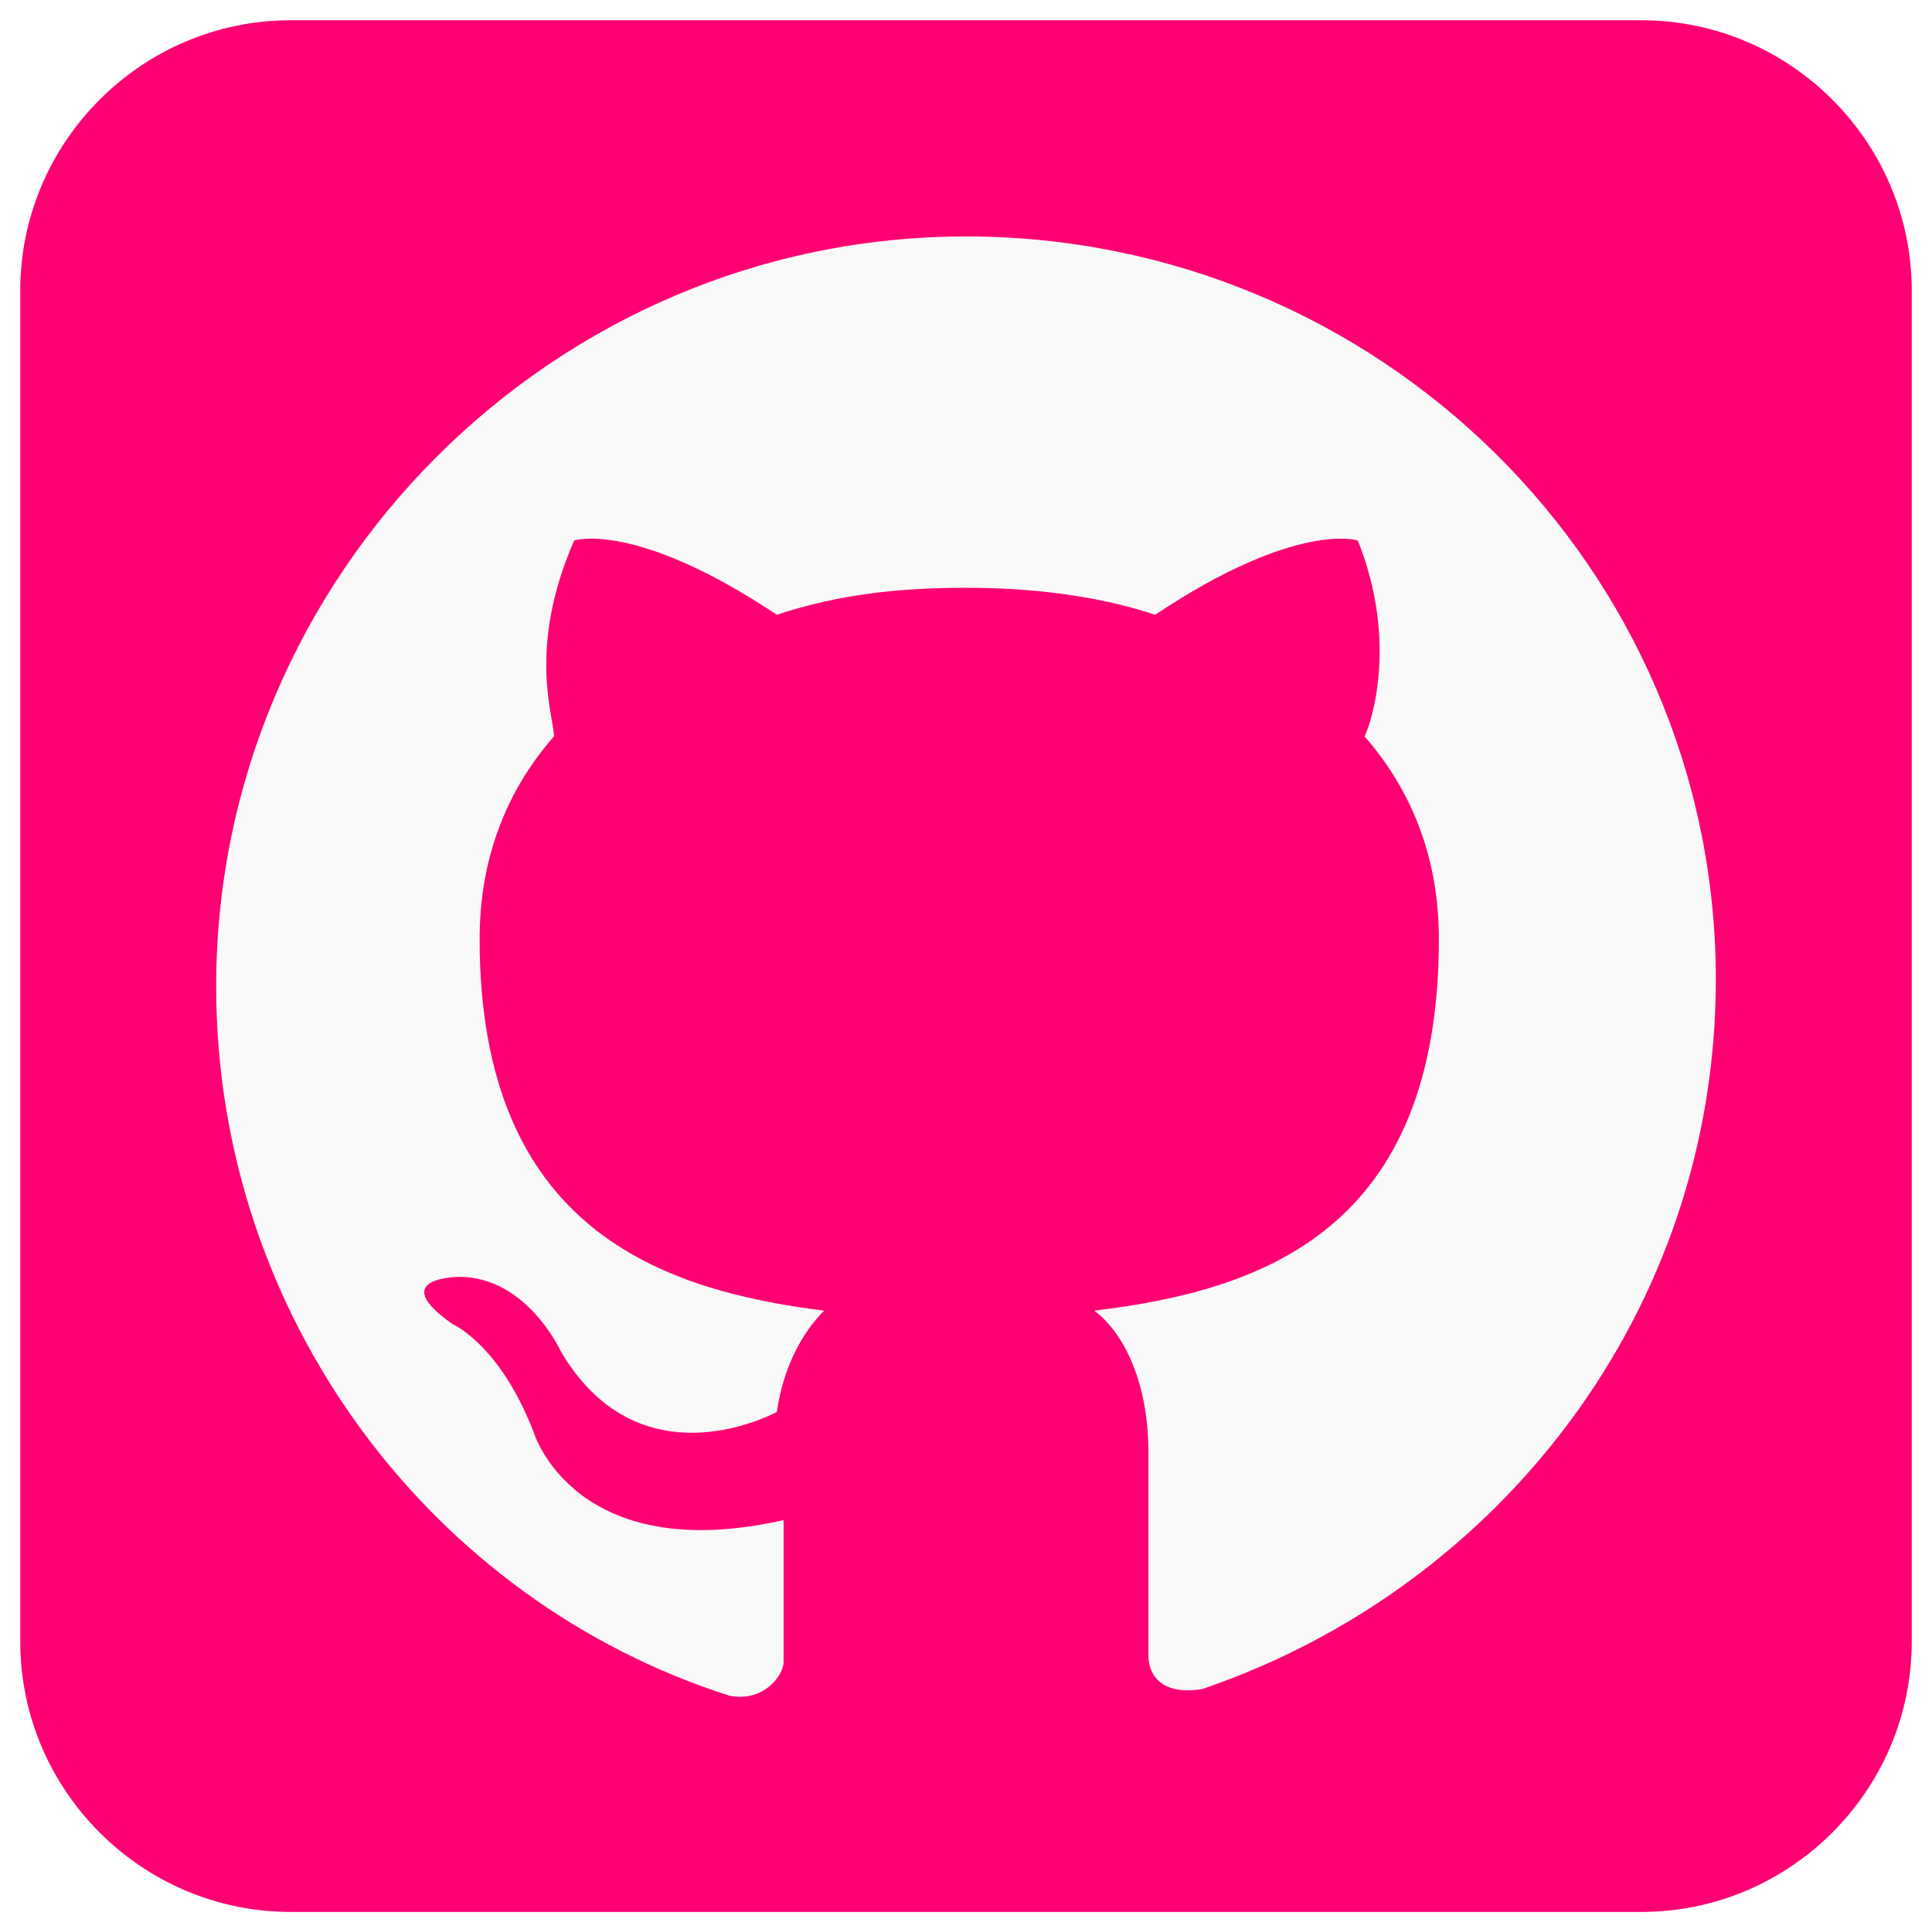
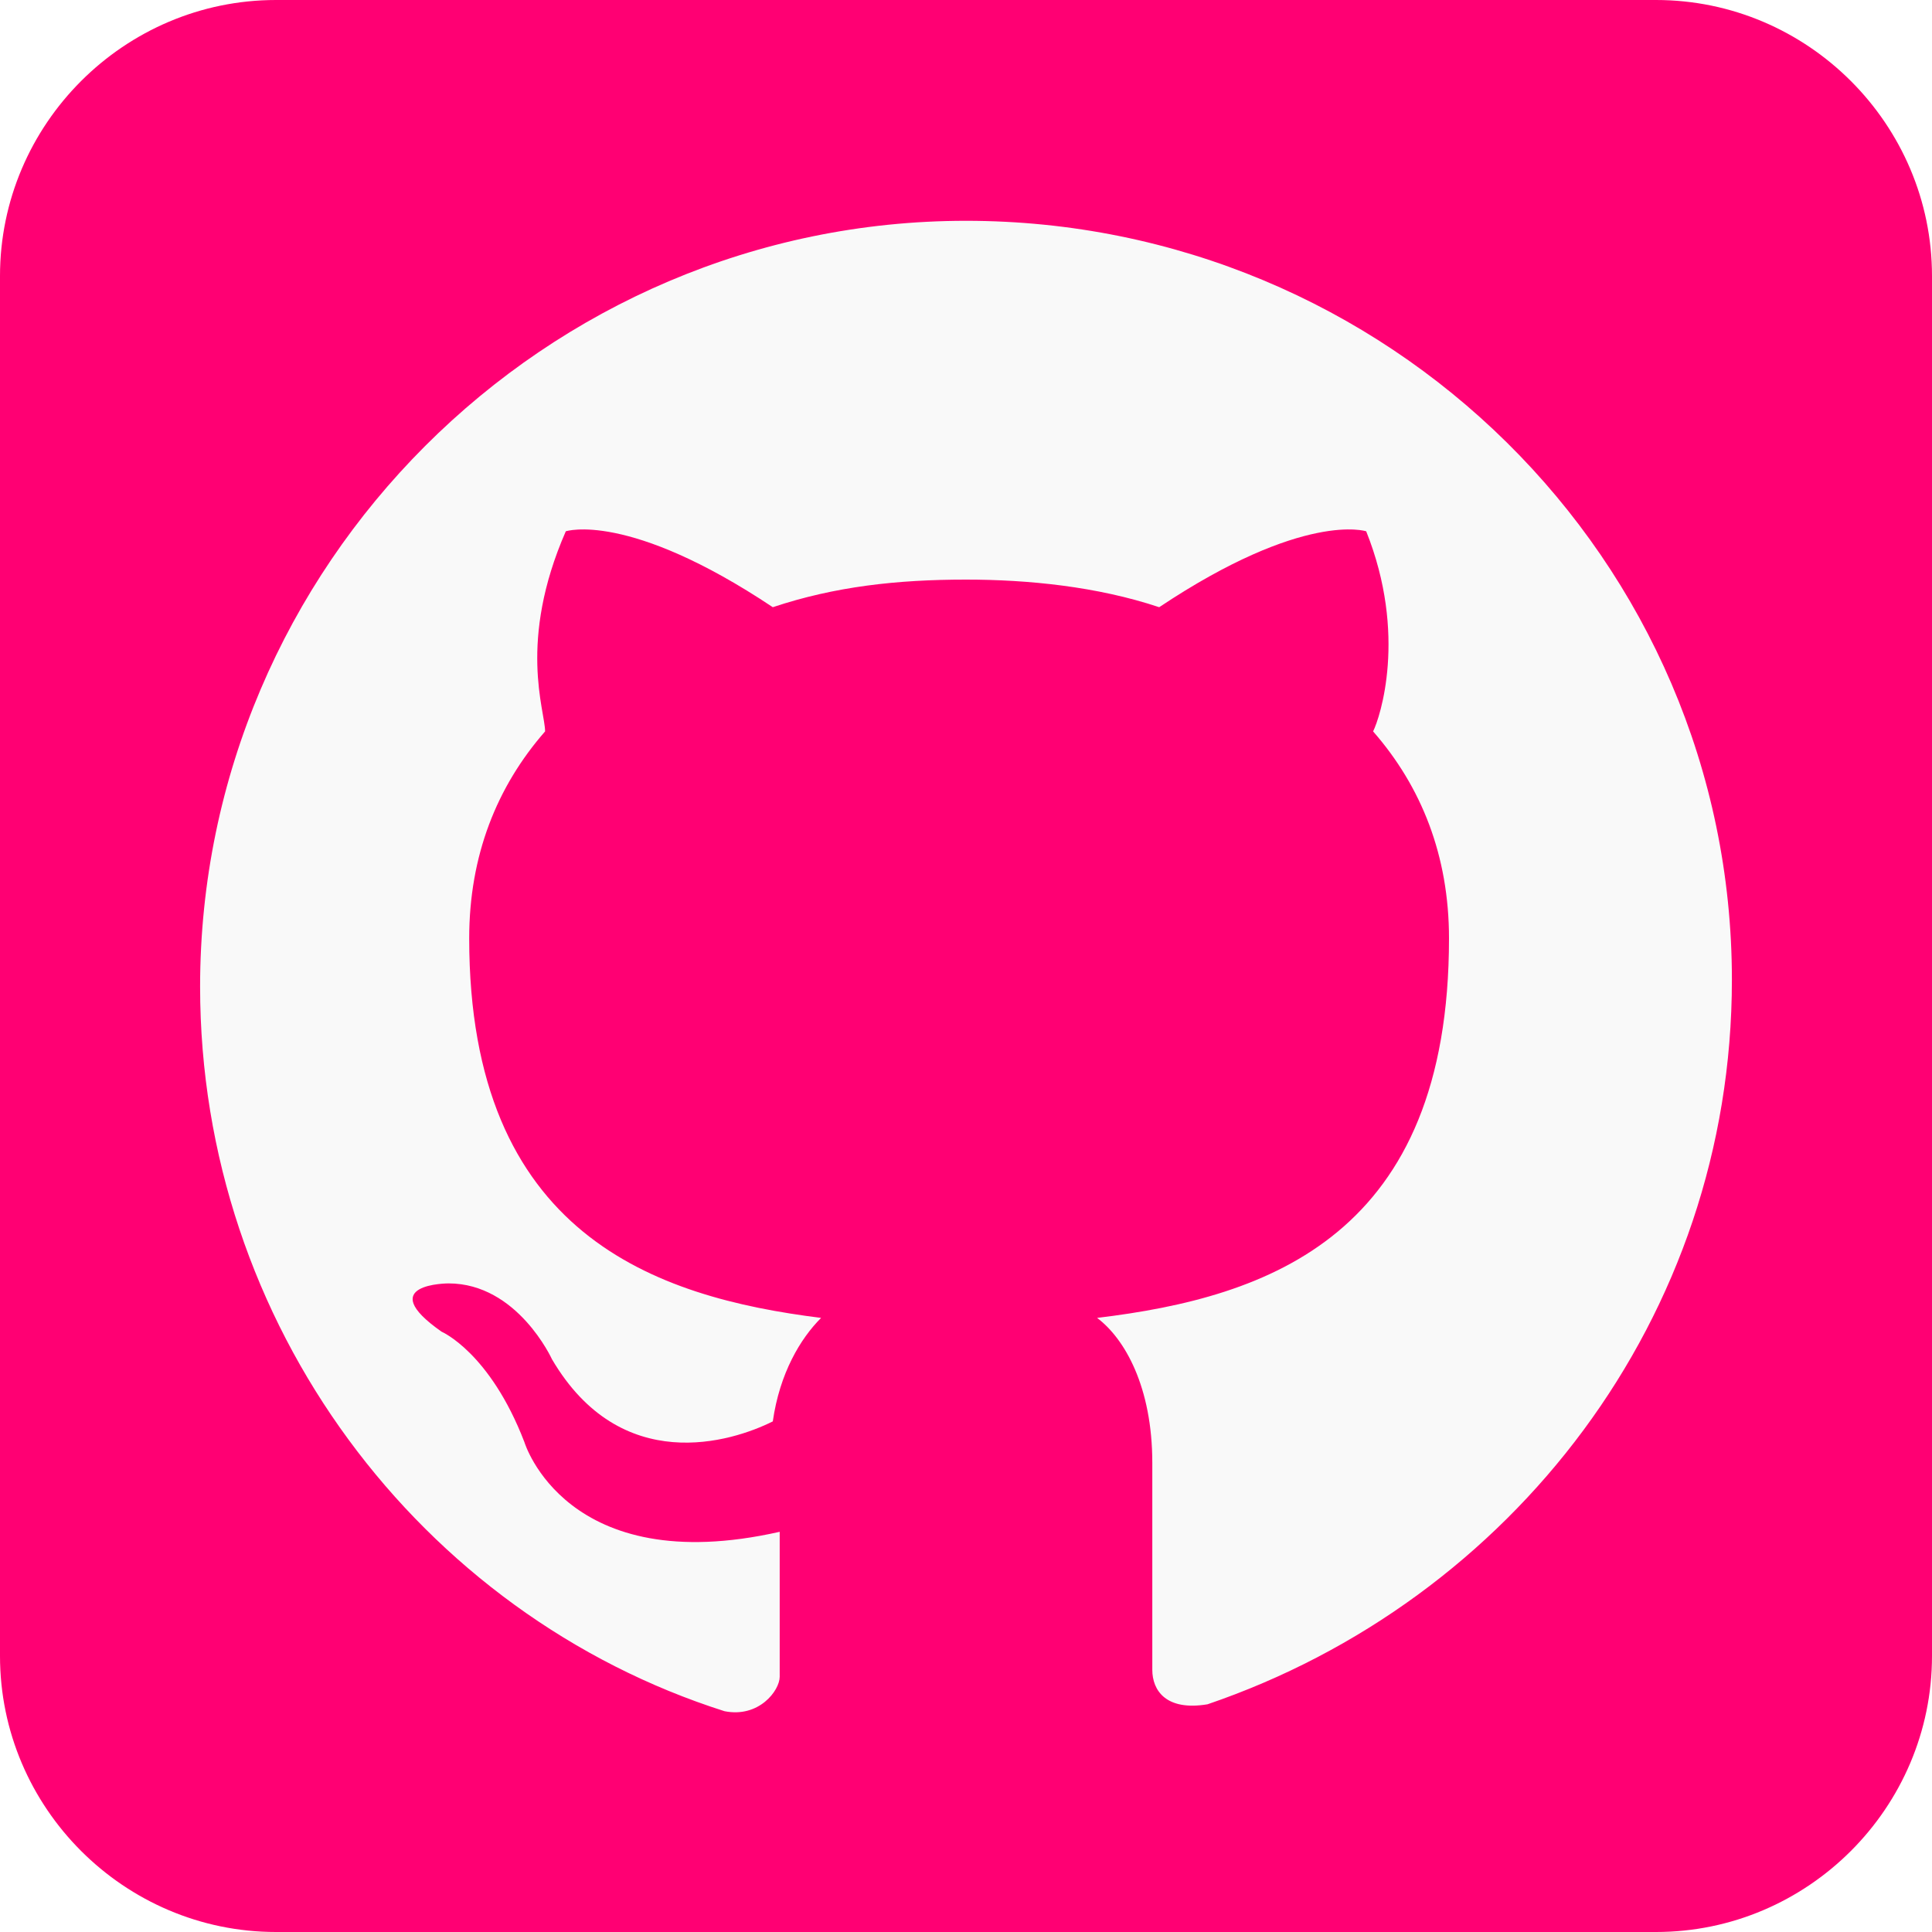
- <svg xmlns="http://www.w3.org/2000/svg" version="1.1" id="Layer_1" image-rendering="optimizeQuality" text-rendering="geometricPrecision" shape-rendering="geometricPrecision" x="0px" y="0px" viewBox="0 0 28.6 28.5" style="enable-background:new 0 0 28.6 28.5;" xml:space="preserve">
+ <svg xmlns="http://www.w3.org/2000/svg" version="1.1" id="Layer_1" text-rendering="geometricPrecision" image-rendering="optimizeQuality" shape-rendering="geometricPrecision" x="0px" y="0px" viewBox="0 0 28 28" style="enable-background:new 0 0 28 28;" xml:space="preserve">
  <style type="text/css">
	.st0{fill:#FF0073;}
	.st1{fill-rule:evenodd;clip-rule:evenodd;fill:#F9F9F9;}
</style>
  <g>
-     <path class="st0" d="M4.3,0.3h20c2.2,0,4,1.8,4,4v20c0,2.2-1.8,4-4,4h-20c-2.2,0-4-1.8-4-4v-20C0.3,2.1,2.1,0.3,4.3,0.3z" />
-     <path class="st1" d="M14.3,3.5c-6.1,0-11.1,5-11.1,11.1c0,4.9,3.2,9.1,7.6,10.5c0.5,0.1,0.8-0.3,0.8-0.5c0-0.3,0-1.1,0-2.1   c-3.1,0.7-3.7-1.3-3.7-1.3c-0.5-1.3-1.2-1.6-1.2-1.6c-1-0.7,0.1-0.7,0.1-0.7C7.8,18.9,8.3,20,8.3,20c1,1.7,2.6,1.2,3.2,0.9   c0.1-0.7,0.4-1.2,0.7-1.5c-2.4-0.3-5.1-1.2-5.1-5.5c0-1.2,0.4-2.2,1.1-3C8.2,10.6,7.8,9.6,8.5,8c0,0,0.9-0.3,3,1.1   c0.9-0.3,1.8-0.4,2.8-0.4c0.9,0,1.9,0.1,2.8,0.4c2.1-1.4,3-1.1,3-1.1c0.6,1.5,0.2,2.7,0.1,2.9c0.7,0.8,1.1,1.8,1.1,3   c0,4.3-2.6,5.2-5.1,5.5c0.4,0.3,0.8,1,0.8,2.1c0,1.5,0,2.7,0,3c0,0.3,0.2,0.6,0.8,0.5c4.4-1.5,7.6-5.6,7.6-10.5   C25.4,8.4,20.4,3.5,14.3,3.5L14.3,3.5L14.3,3.5z" />
+     <path class="st0" d="M4,0h20c2.2,0,4,1.8,4,4v20c0,2.2-1.8,4-4,4H4c-2.2,0-4-1.8-4-4V4C0,1.8,1.8,0,4,0z" />
+     <path class="st1" d="M14,3.2c-6.1,0-11.1,5-11.1,11.1c0,4.9,3.2,9.1,7.6,10.5c0.5,0.1,0.8-0.3,0.8-0.5c0-0.3,0-1.1,0-2.1   c-3.1,0.7-3.7-1.3-3.7-1.3c-0.5-1.3-1.2-1.6-1.2-1.6c-1-0.7,0.1-0.7,0.1-0.7c1,0,1.5,1.1,1.5,1.1c1,1.7,2.6,1.2,3.2,0.9   c0.1-0.7,0.4-1.2,0.7-1.5c-2.4-0.3-5.1-1.2-5.1-5.5c0-1.2,0.4-2.2,1.1-3c0-0.3-0.4-1.3,0.3-2.9c0,0,0.9-0.3,3,1.1   C12.1,8.5,13,8.4,14,8.4c0.9,0,1.9,0.1,2.8,0.4c2.1-1.4,3-1.1,3-1.1c0.6,1.5,0.2,2.7,0.1,2.9c0.7,0.8,1.1,1.8,1.1,3   c0,4.3-2.6,5.2-5.1,5.5c0.4,0.3,0.8,1,0.8,2.1c0,1.5,0,2.7,0,3s0.2,0.6,0.8,0.5c4.4-1.5,7.6-5.6,7.6-10.5C25.1,8.1,20.1,3.2,14,3.2   L14,3.2L14,3.2z" />
  </g>
</svg>
